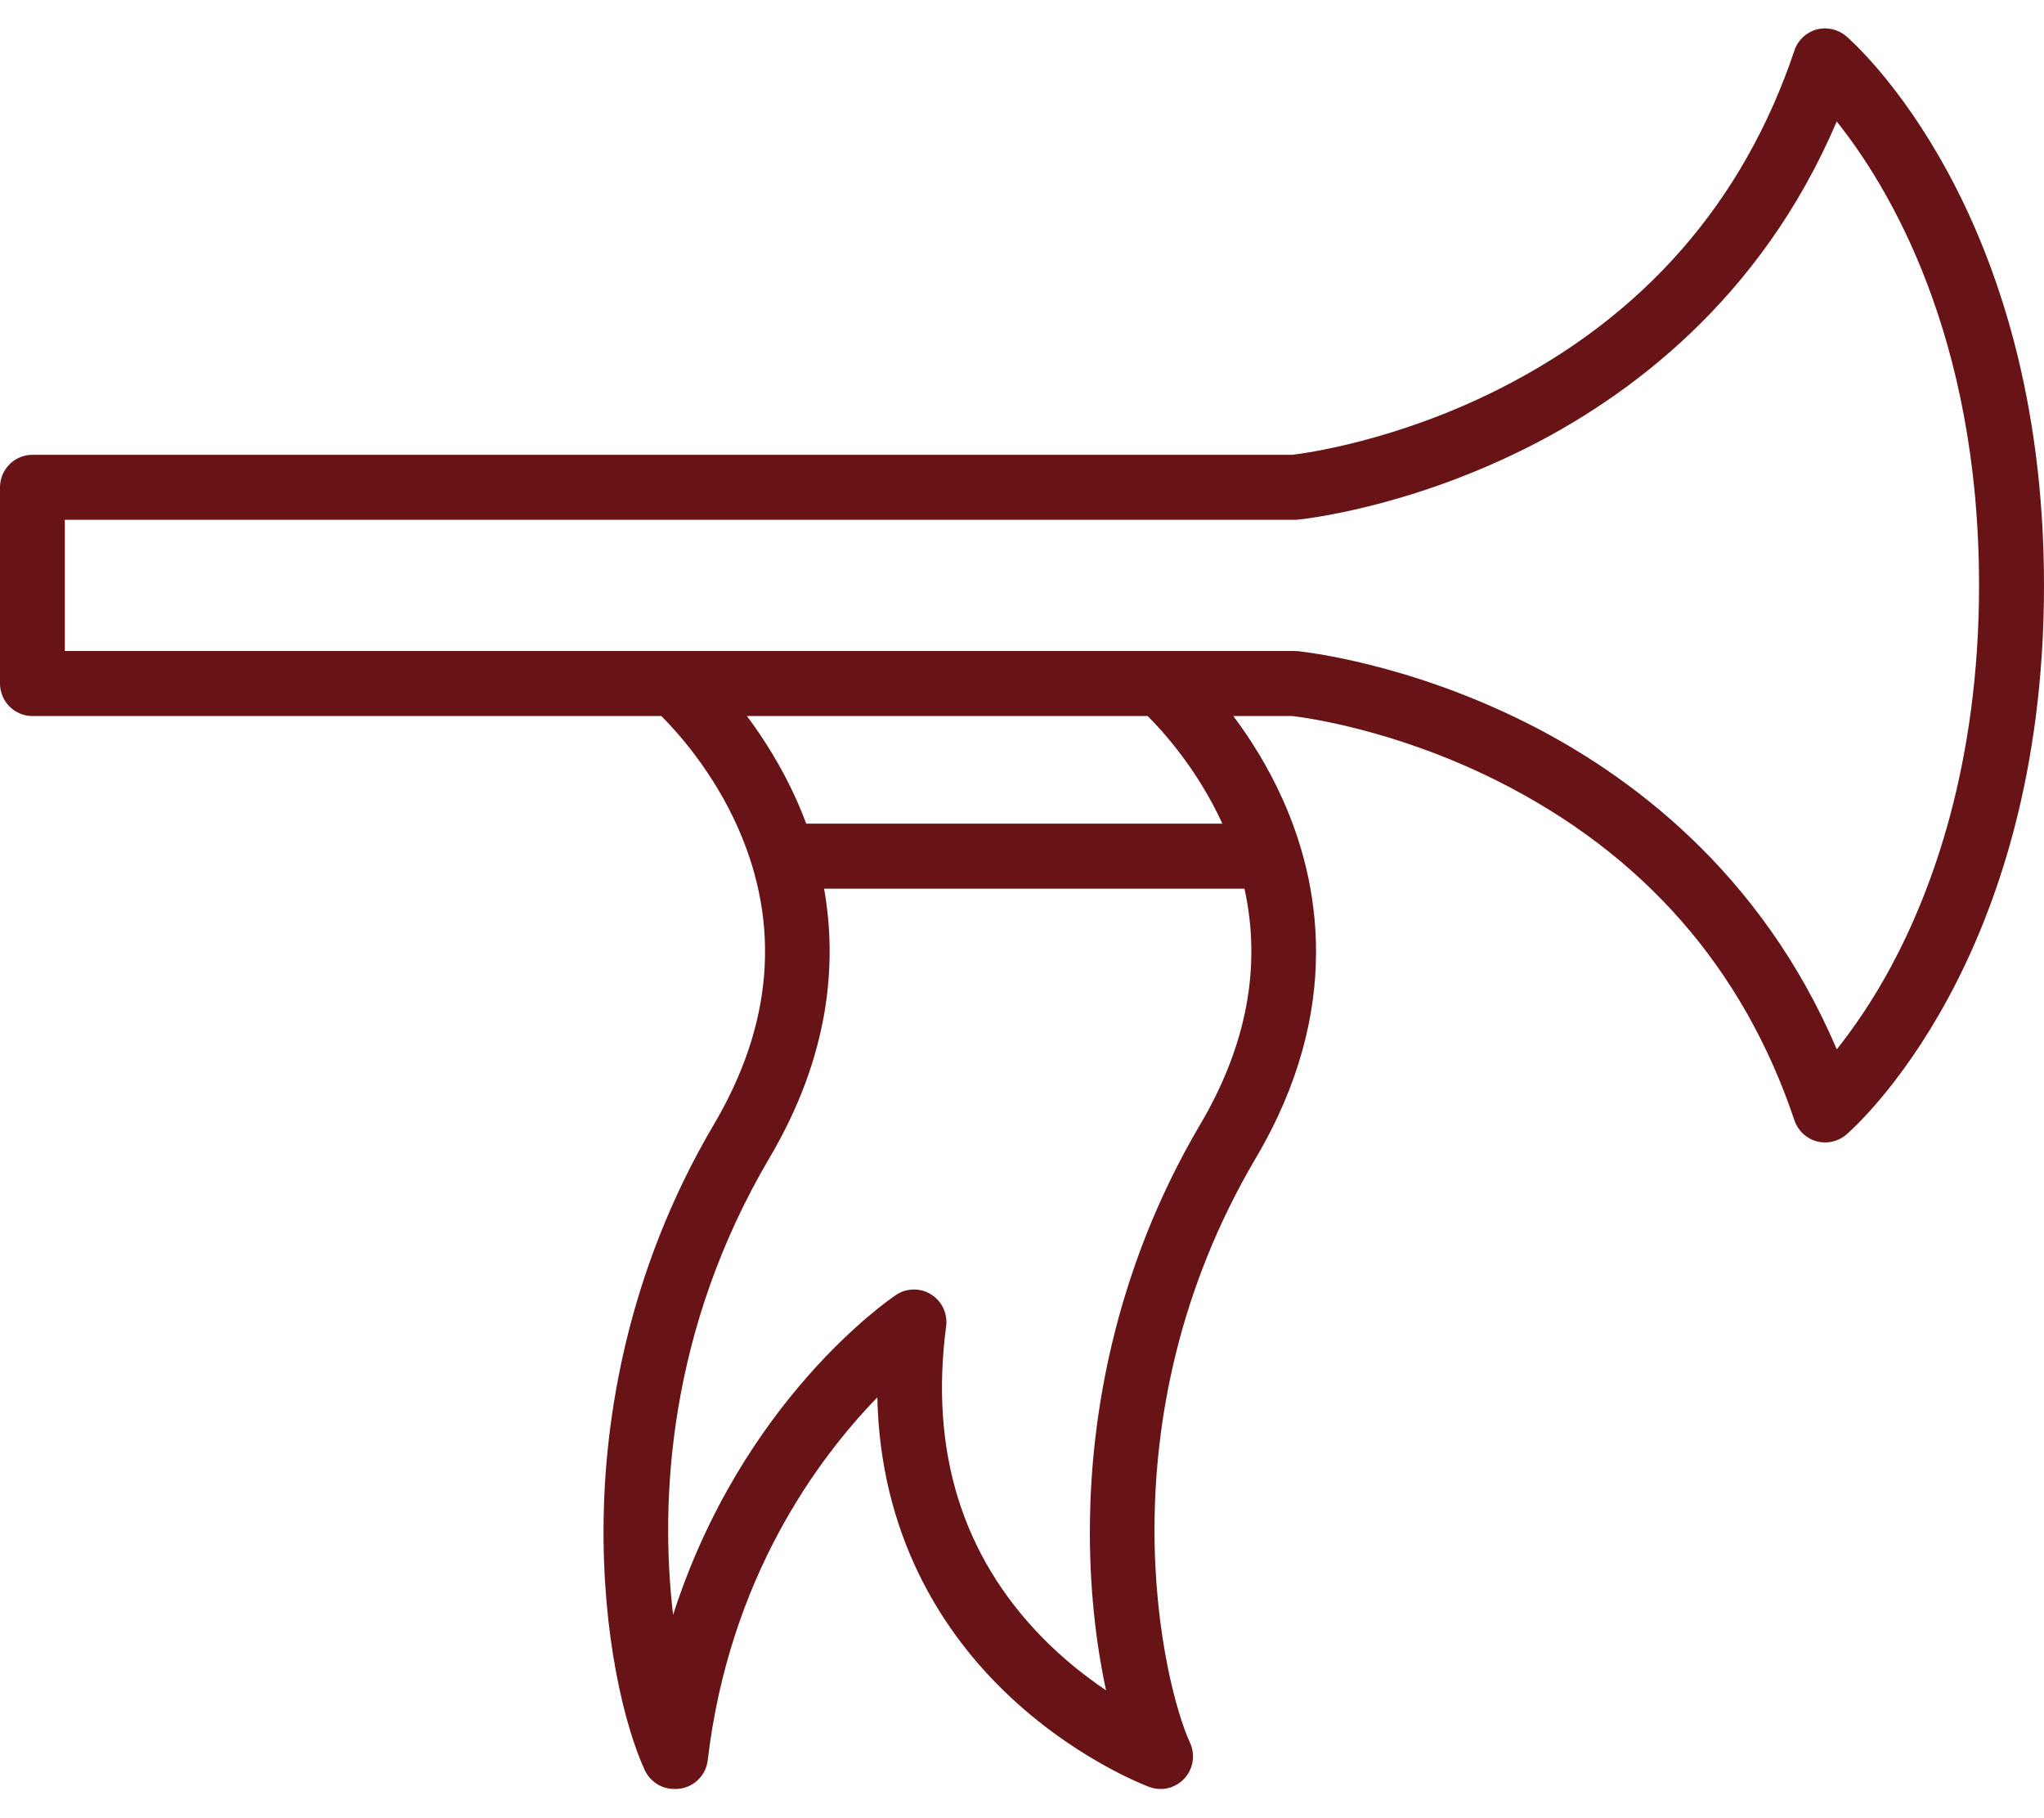
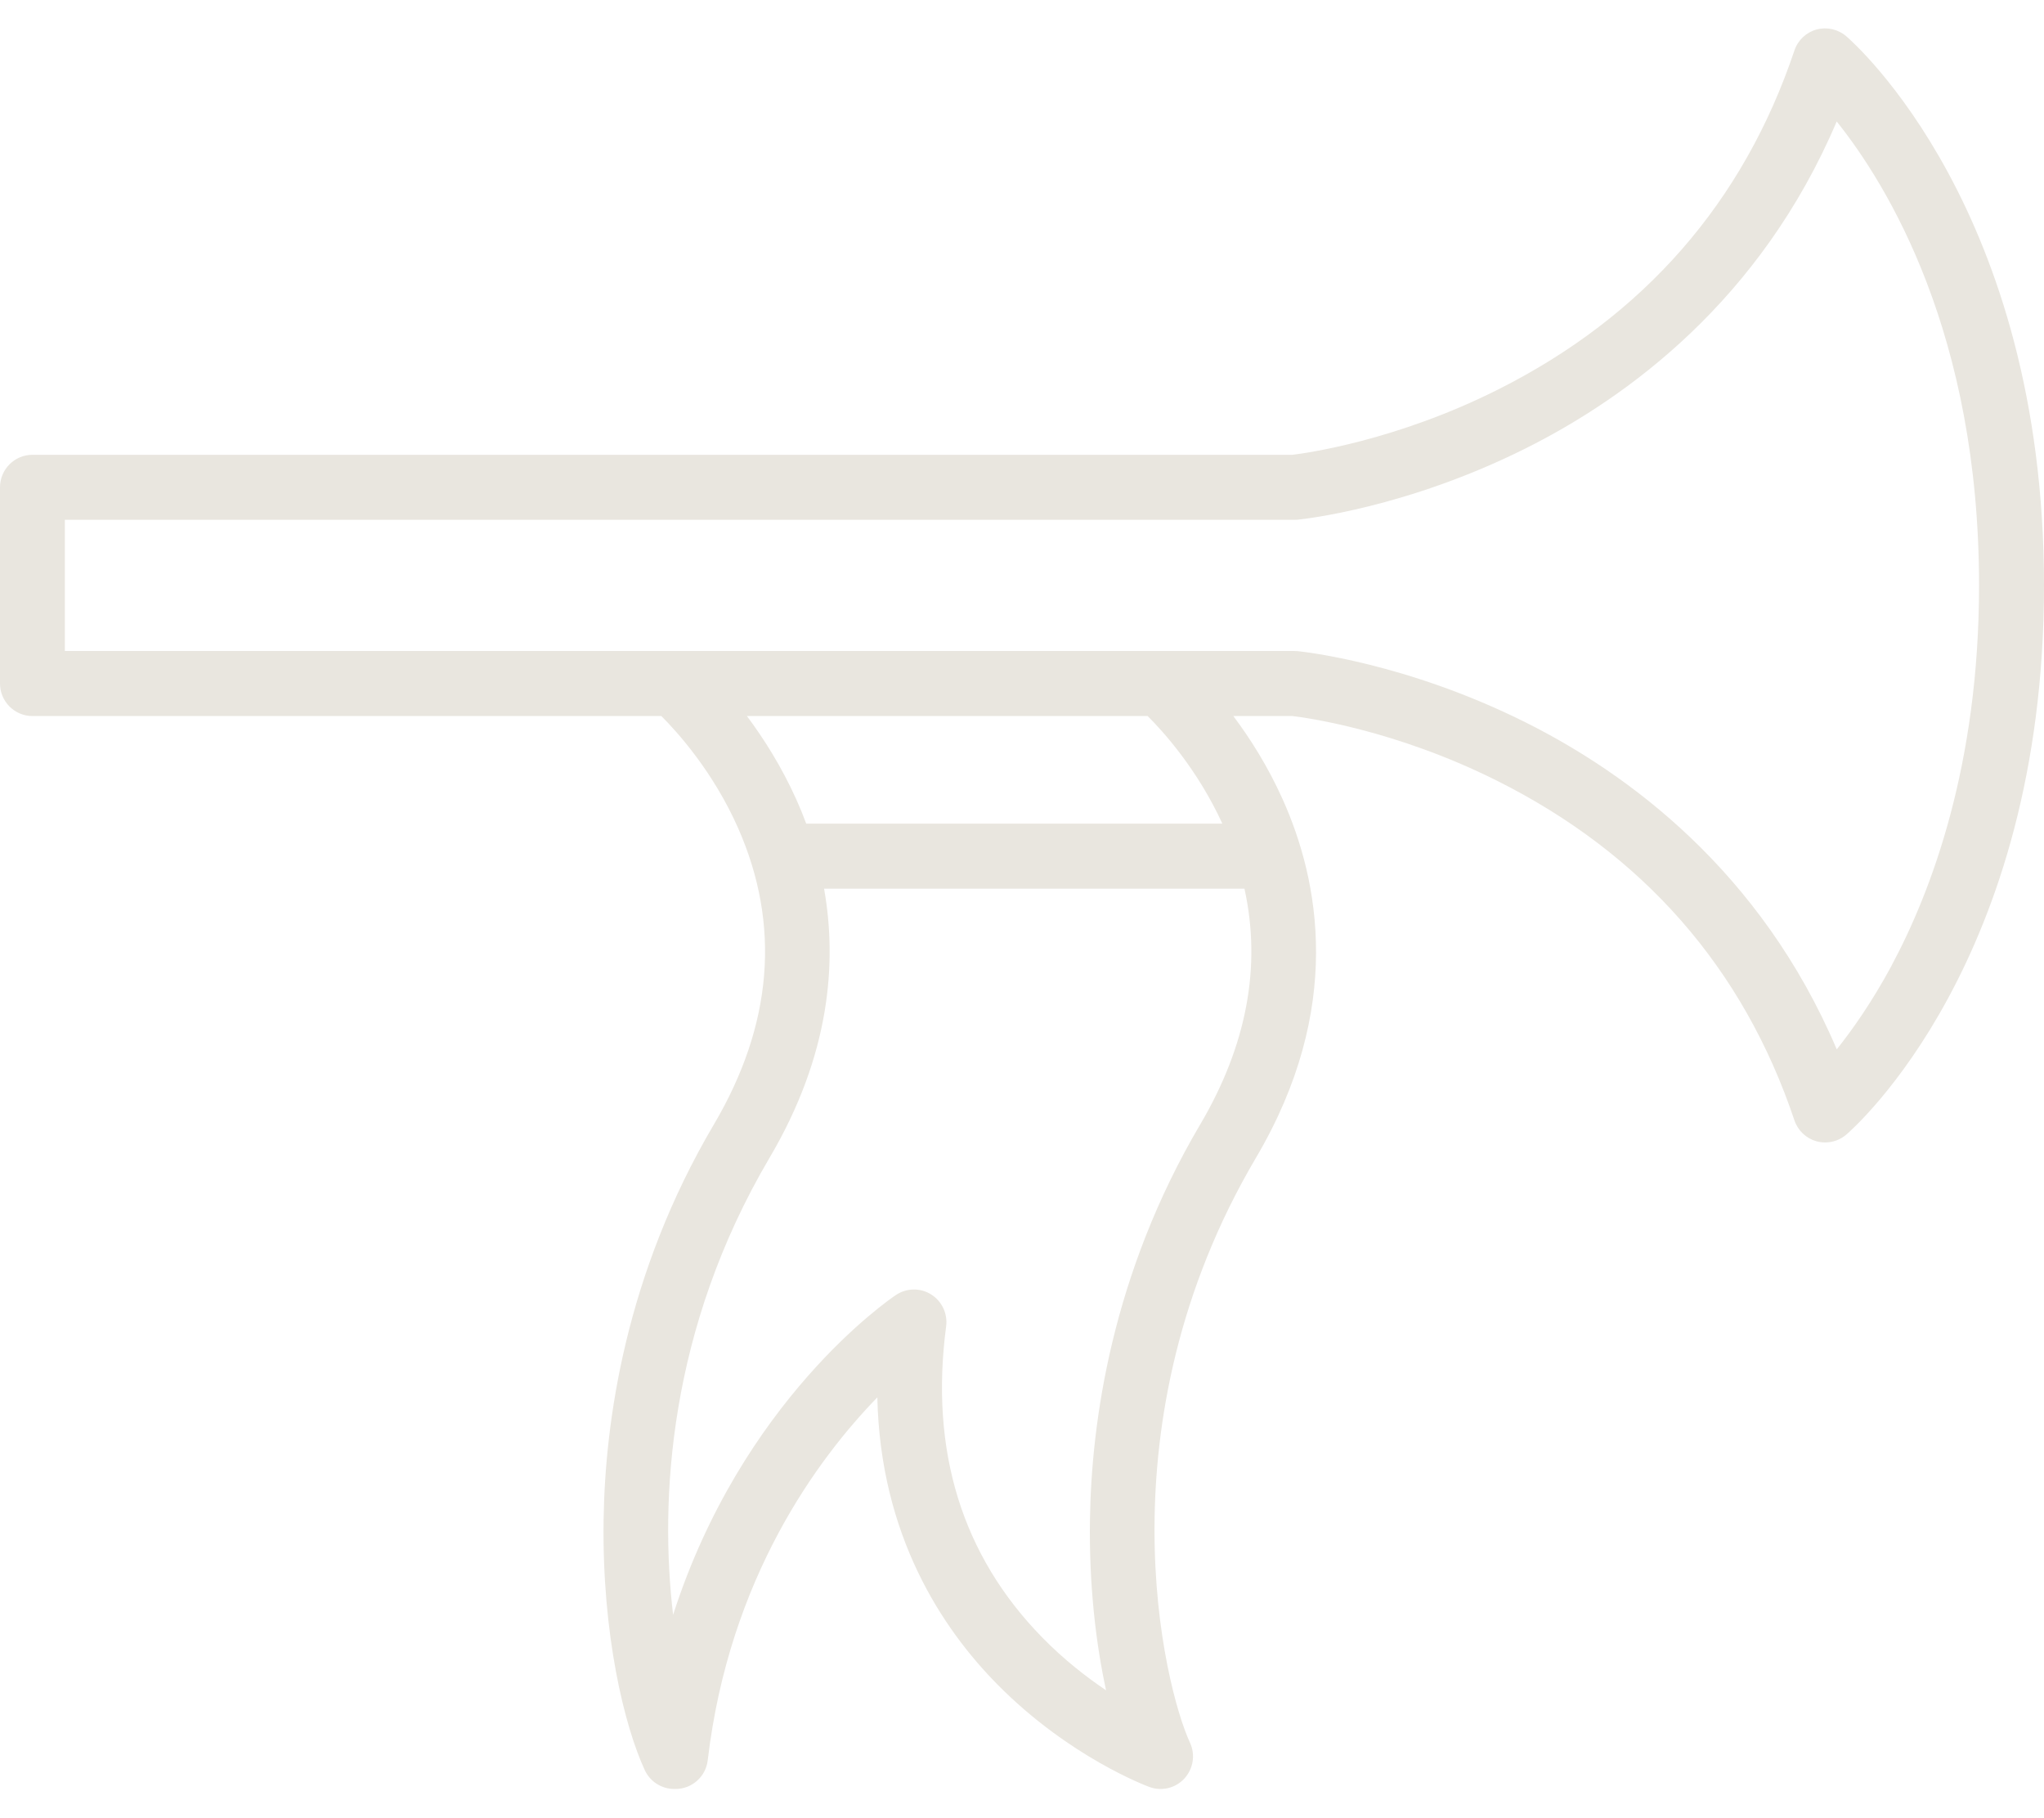
<svg xmlns="http://www.w3.org/2000/svg" width="36" height="32" viewBox="0 0 36 32" fill="none">
-   <path d="M32.516 0.637C32.371 0.514 32.175 0.47 31.992 0.52C31.81 0.571 31.664 0.709 31.604 0.89C30.707 3.558 28.954 5.566 26.392 6.855C24.579 7.768 22.975 7.983 22.762 8.008H0.571C0.256 8.008 0 8.265 0 8.581V12.035C0 12.351 0.256 12.608 0.571 12.608H11.648C11.929 12.889 12.562 13.588 13.001 14.583C13.753 16.289 13.609 18.044 12.573 19.8C11.015 22.439 10.657 25.038 10.631 26.753C10.6 28.788 11.002 30.403 11.356 31.168C11.453 31.377 11.659 31.5 11.875 31.5C11.879 31.5 11.884 31.499 11.888 31.499C11.891 31.499 11.895 31.5 11.899 31.5C12.184 31.5 12.431 31.286 12.465 30.994C12.844 27.779 14.409 25.678 15.452 24.605C15.505 27.035 16.591 28.676 17.579 29.672C18.835 30.938 20.187 31.444 20.244 31.465C20.461 31.545 20.704 31.486 20.861 31.315C21.017 31.144 21.056 30.896 20.959 30.686C20.502 29.7 19.361 25.061 22.122 20.384C23.673 17.756 23.233 15.502 22.591 14.074C22.329 13.49 22.014 12.997 21.722 12.608H22.763C22.973 12.633 24.547 12.839 26.356 13.742C28.938 15.031 30.704 17.045 31.604 19.726C31.665 19.907 31.811 20.045 31.993 20.096C32.043 20.109 32.094 20.116 32.145 20.116C32.28 20.116 32.412 20.069 32.517 19.979C32.659 19.857 36 16.915 36 10.308C35.999 3.702 32.658 0.759 32.516 0.637L32.516 0.637ZM21.138 19.8C19.581 22.44 19.223 25.039 19.197 26.754C19.179 27.922 19.304 28.953 19.481 29.763C19.13 29.527 18.736 29.22 18.357 28.833C16.944 27.39 16.374 25.547 16.664 23.353C16.693 23.13 16.589 22.911 16.399 22.792C16.209 22.673 15.967 22.677 15.78 22.802C15.651 22.888 13.068 24.659 11.855 28.434C11.617 26.419 11.77 23.41 13.555 20.384C14.619 18.58 14.746 16.953 14.514 15.648H21.918C22.22 17.016 21.959 18.408 21.138 19.801L21.138 19.8ZM21.529 14.503H14.2C14.144 14.352 14.085 14.209 14.024 14.074C13.761 13.49 13.446 12.997 13.155 12.608H20.213C20.488 12.881 21.093 13.551 21.529 14.503ZM33.315 17.004C32.971 17.642 32.626 18.131 32.35 18.477C31.013 15.334 28.669 13.618 26.864 12.717C24.769 11.671 22.971 11.478 22.853 11.465H22.85C22.849 11.465 22.848 11.465 22.848 11.465C22.837 11.464 22.827 11.464 22.817 11.464C22.808 11.464 22.801 11.462 22.793 11.462H22.791H22.787H1.142V9.153H22.787H22.789H22.792C22.801 9.153 22.81 9.152 22.819 9.152C22.828 9.152 22.837 9.152 22.846 9.151C22.847 9.151 22.848 9.151 22.849 9.151H22.852C22.97 9.139 24.768 8.945 26.863 7.899C28.668 6.998 31.012 5.283 32.349 2.139C33.242 3.255 34.856 5.884 34.856 10.308C34.856 13.471 34.017 15.695 33.314 17.004L33.315 17.004Z" fill="#681417" />
+   <path d="M32.516 0.637C32.371 0.514 32.175 0.47 31.992 0.52C31.81 0.571 31.664 0.709 31.604 0.89C30.707 3.558 28.954 5.566 26.392 6.855C24.579 7.768 22.975 7.983 22.762 8.008H0.571C0.256 8.008 0 8.265 0 8.581V12.035C0 12.351 0.256 12.608 0.571 12.608H11.648C11.929 12.889 12.562 13.588 13.001 14.583C13.753 16.289 13.609 18.044 12.573 19.8C11.015 22.439 10.657 25.038 10.631 26.753C10.6 28.788 11.002 30.403 11.356 31.168C11.453 31.377 11.659 31.5 11.875 31.5C11.879 31.5 11.884 31.499 11.888 31.499C11.891 31.499 11.895 31.5 11.899 31.5C12.184 31.5 12.431 31.286 12.465 30.994C12.844 27.779 14.409 25.678 15.452 24.605C15.505 27.035 16.591 28.676 17.579 29.672C18.835 30.938 20.187 31.444 20.244 31.465C20.461 31.545 20.704 31.486 20.861 31.315C21.017 31.144 21.056 30.896 20.959 30.686C20.502 29.7 19.361 25.061 22.122 20.384C23.673 17.756 23.233 15.502 22.591 14.074C22.329 13.49 22.014 12.997 21.722 12.608H22.763C22.973 12.633 24.547 12.839 26.356 13.742C28.938 15.031 30.704 17.045 31.604 19.726C31.665 19.907 31.811 20.045 31.993 20.096C32.043 20.109 32.094 20.116 32.145 20.116C32.28 20.116 32.412 20.069 32.517 19.979C32.659 19.857 36 16.915 36 10.308C35.999 3.702 32.658 0.759 32.516 0.637L32.516 0.637ZM21.138 19.8C19.581 22.44 19.223 25.039 19.197 26.754C19.179 27.922 19.304 28.953 19.481 29.763C19.13 29.527 18.736 29.22 18.357 28.833C16.944 27.39 16.374 25.547 16.664 23.353C16.693 23.13 16.589 22.911 16.399 22.792C16.209 22.673 15.967 22.677 15.78 22.802C15.651 22.888 13.068 24.659 11.855 28.434C11.617 26.419 11.77 23.41 13.555 20.384C14.619 18.58 14.746 16.953 14.514 15.648H21.918C22.22 17.016 21.959 18.408 21.138 19.801L21.138 19.8ZM21.529 14.503H14.2C14.144 14.352 14.085 14.209 14.024 14.074C13.761 13.49 13.446 12.997 13.155 12.608H20.213C20.488 12.881 21.093 13.551 21.529 14.503ZM33.315 17.004C32.971 17.642 32.626 18.131 32.35 18.477C31.013 15.334 28.669 13.618 26.864 12.717C24.769 11.671 22.971 11.478 22.853 11.465H22.85C22.849 11.465 22.848 11.465 22.848 11.465C22.837 11.464 22.827 11.464 22.817 11.464C22.808 11.464 22.801 11.462 22.793 11.462H22.791H22.787H1.142V9.153H22.787H22.789H22.792C22.801 9.153 22.81 9.152 22.819 9.152C22.828 9.152 22.837 9.152 22.846 9.151C22.847 9.151 22.848 9.151 22.849 9.151H22.852C22.97 9.139 24.768 8.945 26.863 7.899C28.668 6.998 31.012 5.283 32.349 2.139C33.242 3.255 34.856 5.884 34.856 10.308C34.856 13.471 34.017 15.695 33.314 17.004L33.315 17.004Z" fill="#E9E6DF" />
</svg>
